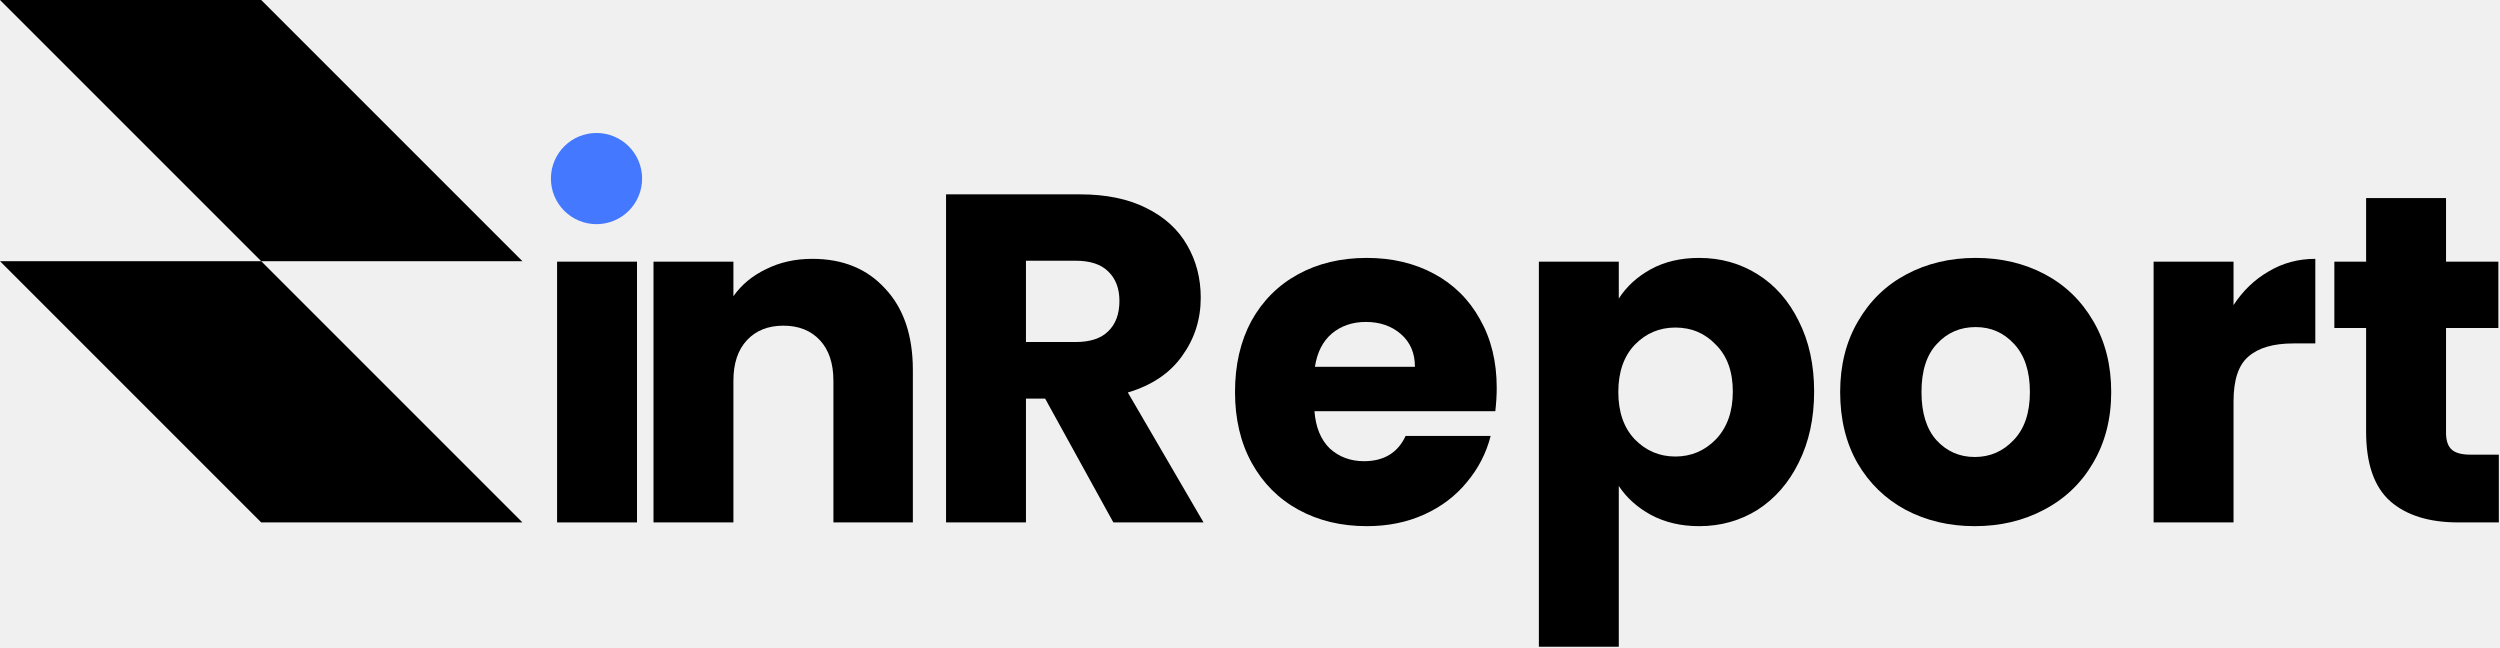
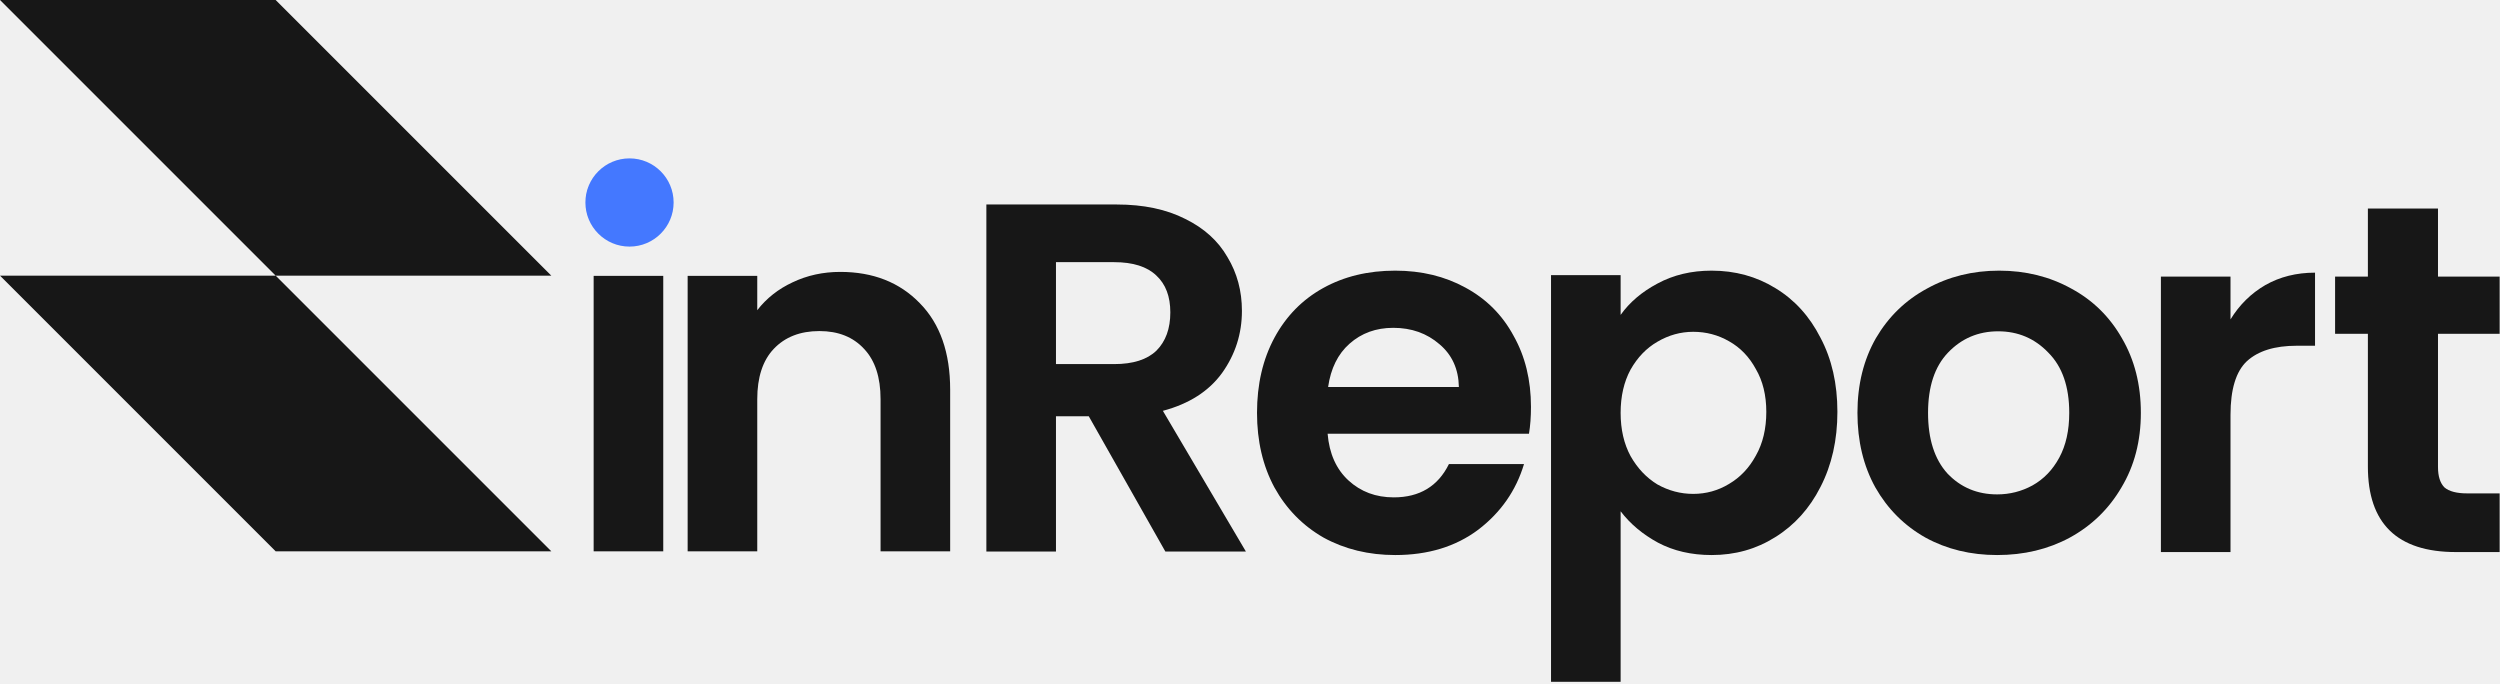
- <svg xmlns="http://www.w3.org/2000/svg" width="1316" height="341" viewBox="0 0 1316 341" fill="none">
-   <g clip-path="url(#clip0_9_16)">
-     <path fill-rule="evenodd" clip-rule="evenodd" d="M137.5 0H0L137.5 137.5H0L137.5 275H275L137.5 137.5H275L137.5 0Z" fill="black" />
+ <svg xmlns="http://www.w3.org/2000/svg" width="1247" height="341" viewBox="0 0 1247 341" fill="none">
+   <g clip-path="url(#clip0_19_88)">
+     <path fill-rule="evenodd" clip-rule="evenodd" d="M137.5 0H0L137.5 137.5H0L137.5 275H275L137.5 137.5H275L137.5 0Z" fill="#171717" />
  </g>
-   <path d="M1315.39 239.33V275H1293.99C1278.73 275 1266.84 271.31 1258.32 263.93C1249.79 256.386 1245.52 244.168 1245.52 227.276V172.664H1228.8V137.732H1245.52V104.276H1287.59V137.732H1315.14V172.664H1287.59V227.768C1287.59 231.868 1288.57 234.82 1290.54 236.624C1292.51 238.428 1295.79 239.33 1300.38 239.33H1315.39Z" fill="black" />
-   <path d="M1175.73 160.61C1180.65 153.066 1186.8 147.162 1194.18 142.898C1201.56 138.47 1209.76 136.256 1218.78 136.256V180.782H1207.21C1196.72 180.782 1188.85 183.078 1183.6 187.67C1178.35 192.098 1175.73 199.97 1175.73 211.286V275H1133.66V137.732H1175.73V160.61Z" fill="black" />
-   <path d="M1039.51 276.968C1026.06 276.968 1013.93 274.098 1003.1 268.358C992.443 262.618 983.997 254.418 977.765 243.758C971.697 233.098 968.663 220.634 968.663 206.366C968.663 192.262 971.779 179.88 978.011 169.22C984.243 158.396 992.771 150.114 1003.6 144.374C1014.42 138.634 1026.56 135.764 1040 135.764C1053.45 135.764 1065.59 138.634 1076.41 144.374C1087.24 150.114 1095.76 158.396 1102 169.22C1108.23 179.88 1111.34 192.262 1111.34 206.366C1111.34 220.47 1108.15 232.934 1101.75 243.758C1095.52 254.418 1086.91 262.618 1075.92 268.358C1065.1 274.098 1052.96 276.968 1039.51 276.968ZM1039.51 240.56C1047.55 240.56 1054.35 237.608 1059.93 231.704C1065.67 225.8 1068.54 217.354 1068.54 206.366C1068.54 195.378 1065.75 186.932 1060.18 181.028C1054.76 175.124 1048.04 172.172 1040 172.172C1031.8 172.172 1025 175.124 1019.59 181.028C1014.17 186.768 1011.47 195.214 1011.47 206.366C1011.47 217.354 1014.09 225.8 1019.34 231.704C1024.75 237.608 1031.48 240.56 1039.51 240.56Z" fill="black" />
-   <path d="M852.13 157.166C856.23 150.77 861.888 145.604 869.104 141.668C876.32 137.732 884.766 135.764 894.442 135.764C905.758 135.764 916.008 138.634 925.192 144.374C934.376 150.114 941.592 158.314 946.84 168.974C952.252 179.634 954.958 192.016 954.958 206.12C954.958 220.224 952.252 232.688 946.84 243.512C941.592 254.172 934.376 262.454 925.192 268.358C916.008 274.098 905.758 276.968 894.442 276.968C884.93 276.968 876.484 275 869.104 271.064C861.888 267.128 856.23 262.044 852.13 255.812V340.436H810.064V137.732H852.13V157.166ZM912.154 206.12C912.154 195.624 909.202 187.424 903.298 181.52C897.558 175.452 890.424 172.418 881.896 172.418C873.532 172.418 866.398 175.452 860.494 181.52C854.754 187.588 851.884 195.87 851.884 206.366C851.884 216.862 854.754 225.144 860.494 231.212C866.398 237.28 873.532 240.314 881.896 240.314C890.26 240.314 897.394 237.28 903.298 231.212C909.202 224.98 912.154 216.616 912.154 206.12Z" fill="black" />
-   <path d="M787.872 204.152C787.872 208.088 787.626 212.188 787.134 216.452H691.932C692.588 224.98 695.294 231.54 700.05 236.132C704.97 240.56 710.956 242.774 718.008 242.774C728.504 242.774 735.802 238.346 739.902 229.49H784.674C782.378 238.51 778.196 246.628 772.128 253.844C766.224 261.06 758.762 266.718 749.742 270.818C740.722 274.918 730.636 276.968 719.484 276.968C706.036 276.968 694.064 274.098 683.568 268.358C673.072 262.618 664.872 254.418 658.968 243.758C653.064 233.098 650.112 220.634 650.112 206.366C650.112 192.098 652.982 179.634 658.722 168.974C664.626 158.314 672.826 150.114 683.322 144.374C693.818 138.634 705.872 135.764 719.484 135.764C732.768 135.764 744.576 138.552 754.908 144.128C765.24 149.704 773.276 157.658 779.016 167.99C784.92 178.322 787.872 190.376 787.872 204.152ZM744.822 193.082C744.822 185.866 742.362 180.126 737.442 175.862C732.522 171.598 726.372 169.466 718.992 169.466C711.94 169.466 705.954 171.516 701.034 175.616C696.278 179.716 693.326 185.538 692.178 193.082H744.822Z" fill="black" />
-   <path d="M586.068 275L550.152 209.81H540.066V275H498V102.308H568.602C582.214 102.308 593.776 104.686 603.288 109.442C612.964 114.198 620.18 120.758 624.936 129.122C629.692 137.322 632.07 146.506 632.07 156.674C632.07 168.154 628.79 178.404 622.23 187.424C615.834 196.444 606.322 202.84 593.694 206.612L633.546 275H586.068ZM540.066 180.044H566.142C573.85 180.044 579.59 178.158 583.362 174.386C587.298 170.614 589.266 165.284 589.266 158.396C589.266 151.836 587.298 146.67 583.362 142.898C579.59 139.126 573.85 137.24 566.142 137.24H540.066V180.044Z" fill="black" />
-   <path d="M427.64 136.256C443.712 136.256 456.504 141.504 466.016 152C475.692 162.332 480.53 176.6 480.53 194.804V275H438.71V200.462C438.71 191.278 436.332 184.144 431.576 179.06C426.82 173.976 420.424 171.434 412.388 171.434C404.352 171.434 397.956 173.976 393.2 179.06C388.444 184.144 386.066 191.278 386.066 200.462V275H344V137.732H386.066V155.936C390.33 149.868 396.07 145.112 403.286 141.668C410.502 138.06 418.62 136.256 427.64 136.256Z" fill="black" />
-   <path d="M335.318 137.732V275H293.252V137.732H335.318Z" fill="black" />
-   <circle cx="314" cy="94" r="24" fill="#4478FF" />
+   <path d="M1216.07 166.496V232.96C1216.07 237.589 1217.15 240.979 1219.3 243.128C1221.61 245.112 1225.41 246.104 1230.7 246.104H1246.82V275.368H1225C1195.74 275.368 1181.1 261.149 1181.1 232.712V166.496H1164.74V137.976H1181.1V104H1216.07V137.976H1246.82V166.496H1216.07Z" fill="#171717" />
+   <path d="M1112.58 159.312C1117.04 152.037 1122.83 146.333 1129.94 142.2C1137.21 138.067 1145.48 136 1154.74 136V172.456H1145.56C1134.65 172.456 1126.38 175.019 1120.76 180.144C1115.3 185.269 1112.58 194.197 1112.58 206.928V275.376H1077.86V137.984H1112.58V159.312Z" fill="#171717" />
+   <path d="M996.184 276.856C982.957 276.856 971.053 273.963 960.472 268.176C949.891 262.224 941.541 253.875 935.424 243.128C929.472 232.381 926.496 219.981 926.496 205.928C926.496 191.875 929.555 179.475 935.672 168.728C941.955 157.981 950.469 149.715 961.216 143.928C971.963 137.976 983.949 135 997.176 135C1010.4 135 1022.39 137.976 1033.14 143.928C1043.88 149.715 1052.31 157.981 1058.43 168.728C1064.71 179.475 1067.86 191.875 1067.86 205.928C1067.86 219.981 1064.63 232.381 1058.18 243.128C1051.9 253.875 1043.3 262.224 1032.39 268.176C1021.65 273.963 1009.58 276.856 996.184 276.856ZM996.184 246.6C1002.47 246.6 1008.34 245.112 1013.79 242.136C1019.41 238.995 1023.88 234.365 1027.18 228.248C1030.49 222.131 1032.14 214.691 1032.14 205.928C1032.14 192.867 1028.67 182.864 1021.73 175.92C1014.95 168.811 1006.6 165.256 996.68 165.256C986.76 165.256 978.411 168.811 971.632 175.92C965.019 182.864 961.712 192.867 961.712 205.928C961.712 218.989 964.936 229.075 971.384 236.184C977.997 243.128 986.264 246.6 996.184 246.6Z" fill="#171717" />
+   <path d="M808.368 157.072C812.832 150.789 818.949 145.581 826.72 141.448C834.656 137.149 843.667 135 853.752 135C865.491 135 876.072 137.893 885.496 143.68C895.085 149.467 902.608 157.733 908.064 168.48C913.685 179.061 916.496 191.379 916.496 205.432C916.496 219.485 913.685 231.968 908.064 242.88C902.608 253.627 895.085 261.976 885.496 267.928C876.072 273.88 865.491 276.856 853.752 276.856C843.667 276.856 834.739 274.789 826.968 270.656C819.363 266.523 813.163 261.315 808.368 255.032V340.096H773.648V137.232H808.368V157.072ZM881.032 205.432C881.032 197.165 879.296 190.056 875.824 184.104C872.517 177.987 868.053 173.357 862.432 170.216C856.976 167.075 851.024 165.504 844.576 165.504C838.293 165.504 832.341 167.157 826.72 170.464C821.264 173.605 816.8 178.235 813.328 184.352C810.021 190.469 808.368 197.661 808.368 205.928C808.368 214.195 810.021 221.387 813.328 227.504C816.8 233.621 821.264 238.333 826.72 241.64C832.341 244.781 838.293 246.352 844.576 246.352C851.024 246.352 856.976 244.699 862.432 241.392C868.053 238.085 872.517 233.373 875.824 227.256C879.296 221.139 881.032 213.864 881.032 205.432Z" fill="#171717" />
+   <path d="M763.648 202.952C763.648 207.912 763.317 212.376 762.656 216.344H662.216C663.043 226.264 666.515 234.035 672.632 239.656C678.749 245.277 686.272 248.088 695.2 248.088C708.096 248.088 717.272 242.549 722.728 231.472H760.176C756.208 244.699 748.603 255.611 737.36 264.208C726.117 272.64 712.312 276.856 695.944 276.856C682.717 276.856 670.813 273.963 660.232 268.176C649.816 262.224 641.632 253.875 635.68 243.128C629.893 232.381 627 219.981 627 205.928C627 191.709 629.893 179.227 635.68 168.48C641.467 157.733 649.568 149.467 659.984 143.68C670.4 137.893 682.387 135 695.944 135C709.005 135 720.661 137.811 730.912 143.432C741.328 149.053 749.347 157.072 754.968 167.488C760.755 177.739 763.648 189.56 763.648 202.952ZM727.688 193.032C727.523 184.104 724.299 176.995 718.016 171.704C711.733 166.248 704.045 163.52 694.952 163.52C686.355 163.52 679.08 166.165 673.128 171.456C667.341 176.581 663.787 183.773 662.464 193.032H727.688Z" fill="#171717" />
+   <path d="M581.28 275.104L543.088 207.648H526.72V275.104H492V102H556.976C570.368 102 581.776 104.397 591.2 109.192C600.624 113.821 607.651 120.187 612.28 128.288C617.075 136.224 619.472 145.152 619.472 155.072C619.472 166.48 616.165 176.813 609.552 186.072C602.939 195.165 593.101 201.448 580.04 204.92L621.456 275.104H581.28ZM526.72 181.608H555.736C565.16 181.608 572.187 179.376 576.816 174.912C581.445 170.283 583.76 163.917 583.76 155.816C583.76 147.88 581.445 141.763 576.816 137.464C572.187 133 565.16 130.768 555.736 130.768H526.72V181.608Z" fill="#171717" />
+   <path d="M419.136 135.624C435.504 135.624 448.731 140.832 458.816 151.248C468.901 161.499 473.944 175.883 473.944 194.4V275H439.224V199.112C439.224 188.2 436.496 179.851 431.04 174.064C425.584 168.112 418.144 165.136 408.72 165.136C399.131 165.136 391.525 168.112 385.904 174.064C380.448 179.851 377.72 188.2 377.72 199.112V275H343V137.608H377.72V154.72C382.349 148.768 388.219 144.139 395.328 140.832C402.603 137.36 410.539 135.624 419.136 135.624Z" fill="#171717" />
+   <path d="M313.72 121.24C307.603 121.24 302.477 119.339 298.344 115.536C294.376 111.568 292.392 106.691 292.392 100.904C292.392 95.117 294.376 90.323 298.344 86.52C302.477 82.552 307.603 80.568 313.72 80.568C319.837 80.568 324.88 82.552 328.848 86.52C332.981 90.323 335.048 95.117 335.048 100.904C335.048 106.691 332.981 111.568 328.848 115.536C324.88 119.339 319.837 121.24 313.72 121.24ZM330.832 137.608V275H296.112V137.608H330.832Z" fill="#171717" />
+   <circle cx="314" cy="101" r="22" fill="#4478FF" />
  <defs>
-     <clipPath id="clip0_9_16">
+     <clipPath id="clip0_19_88">
      <rect width="275" height="275" fill="white" />
    </clipPath>
  </defs>
</svg>
